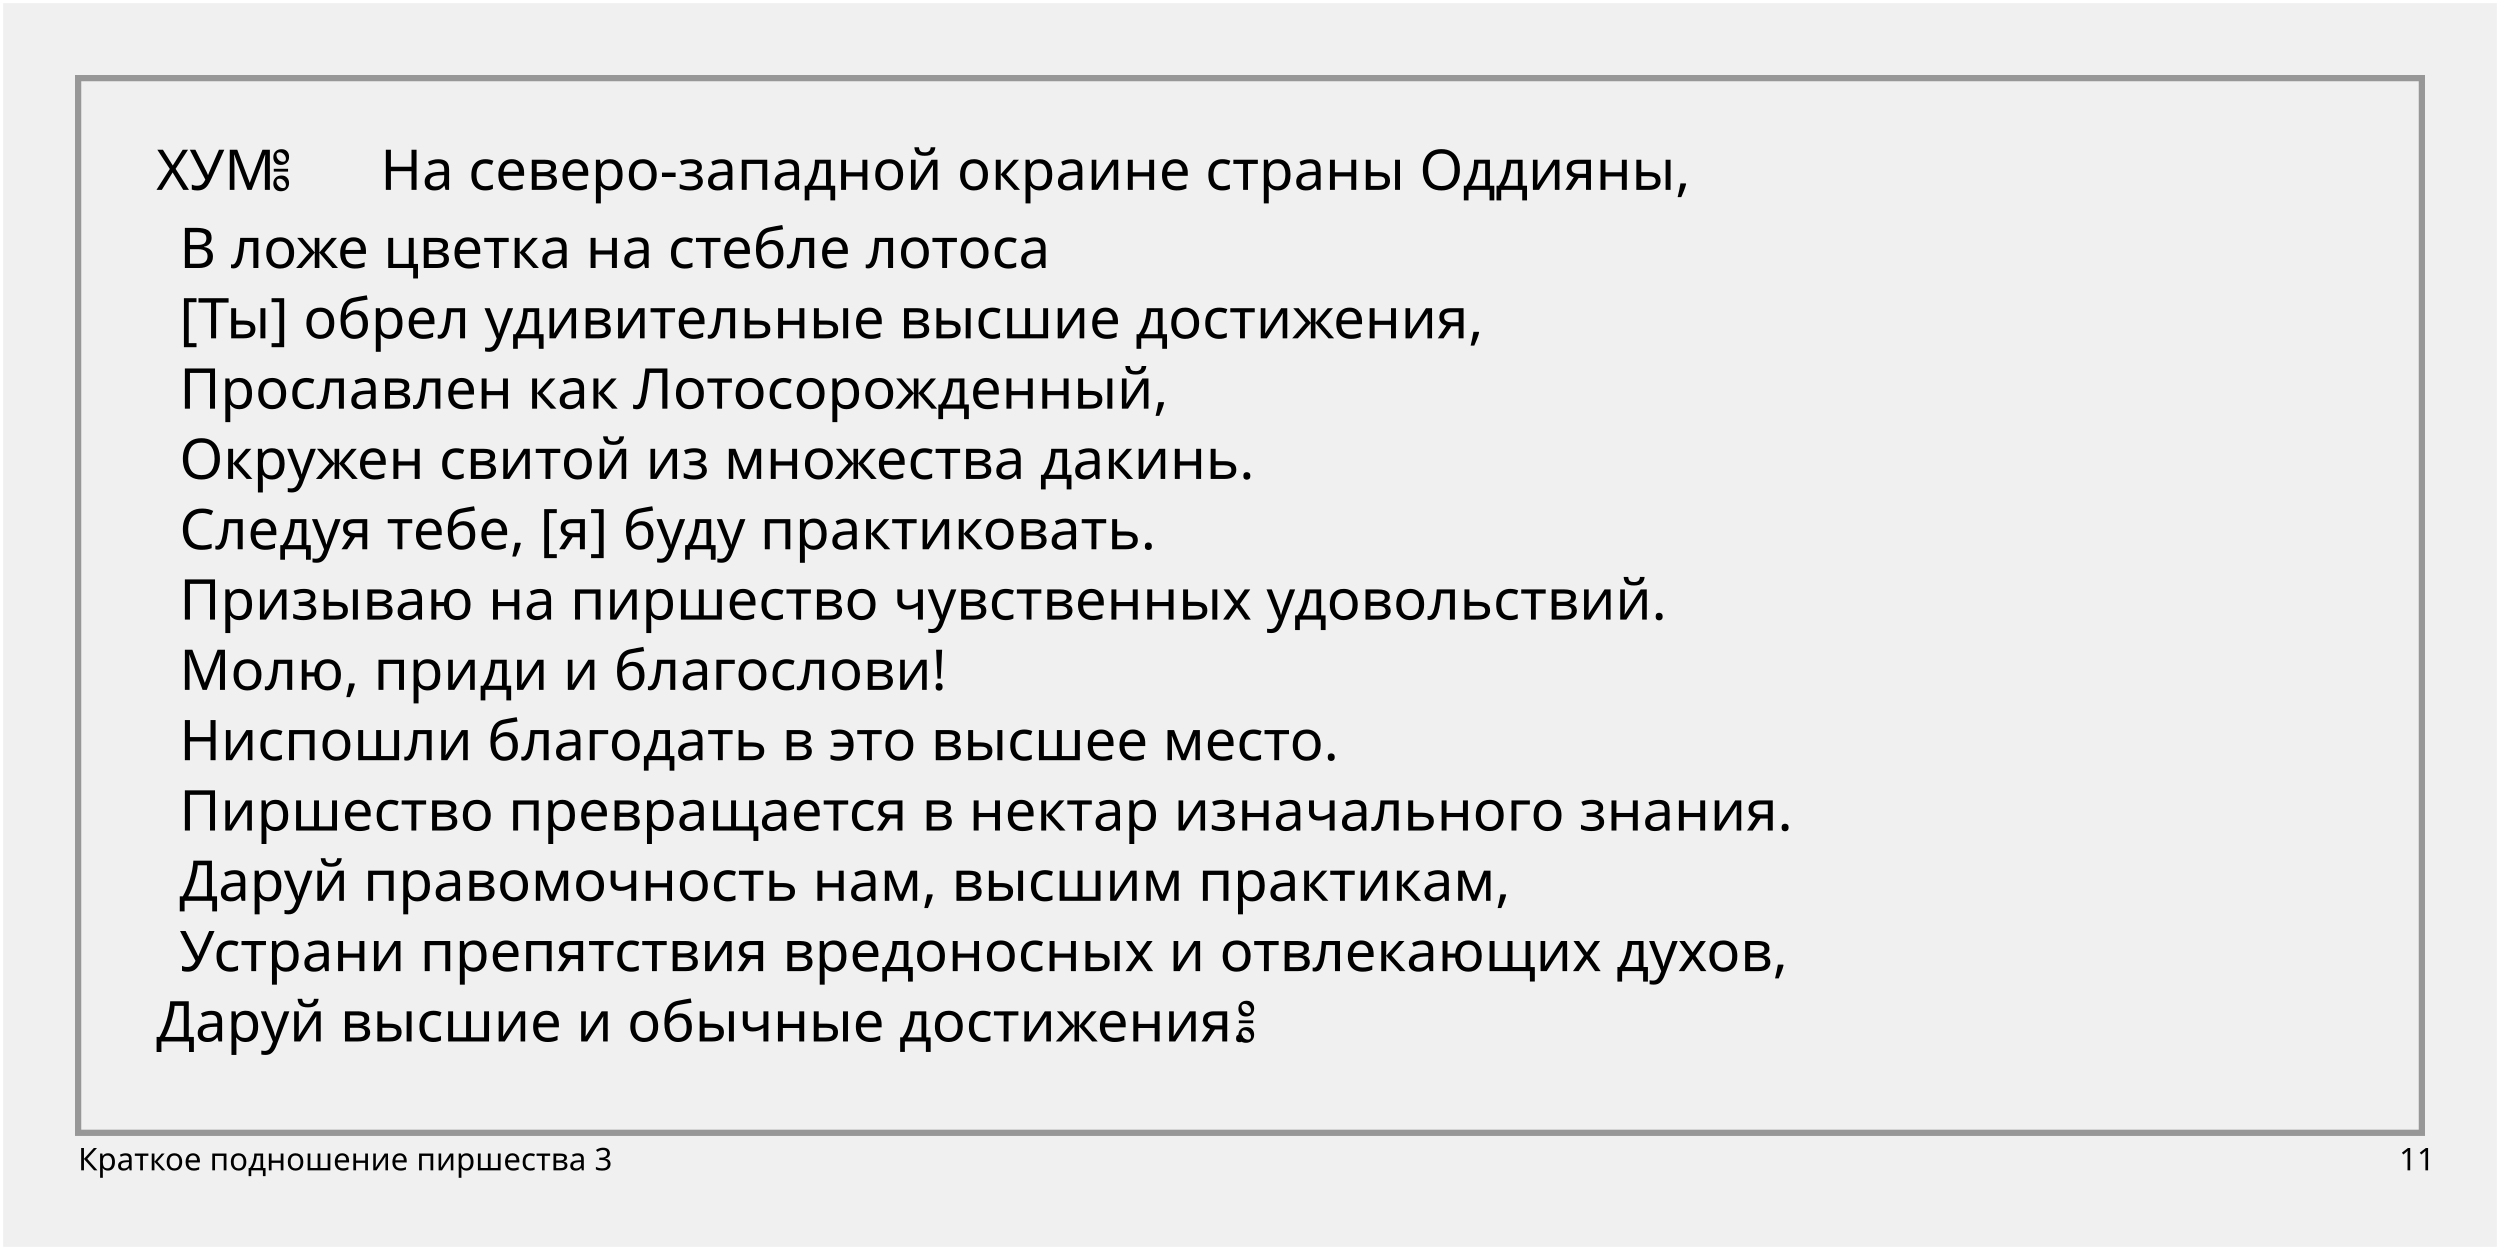
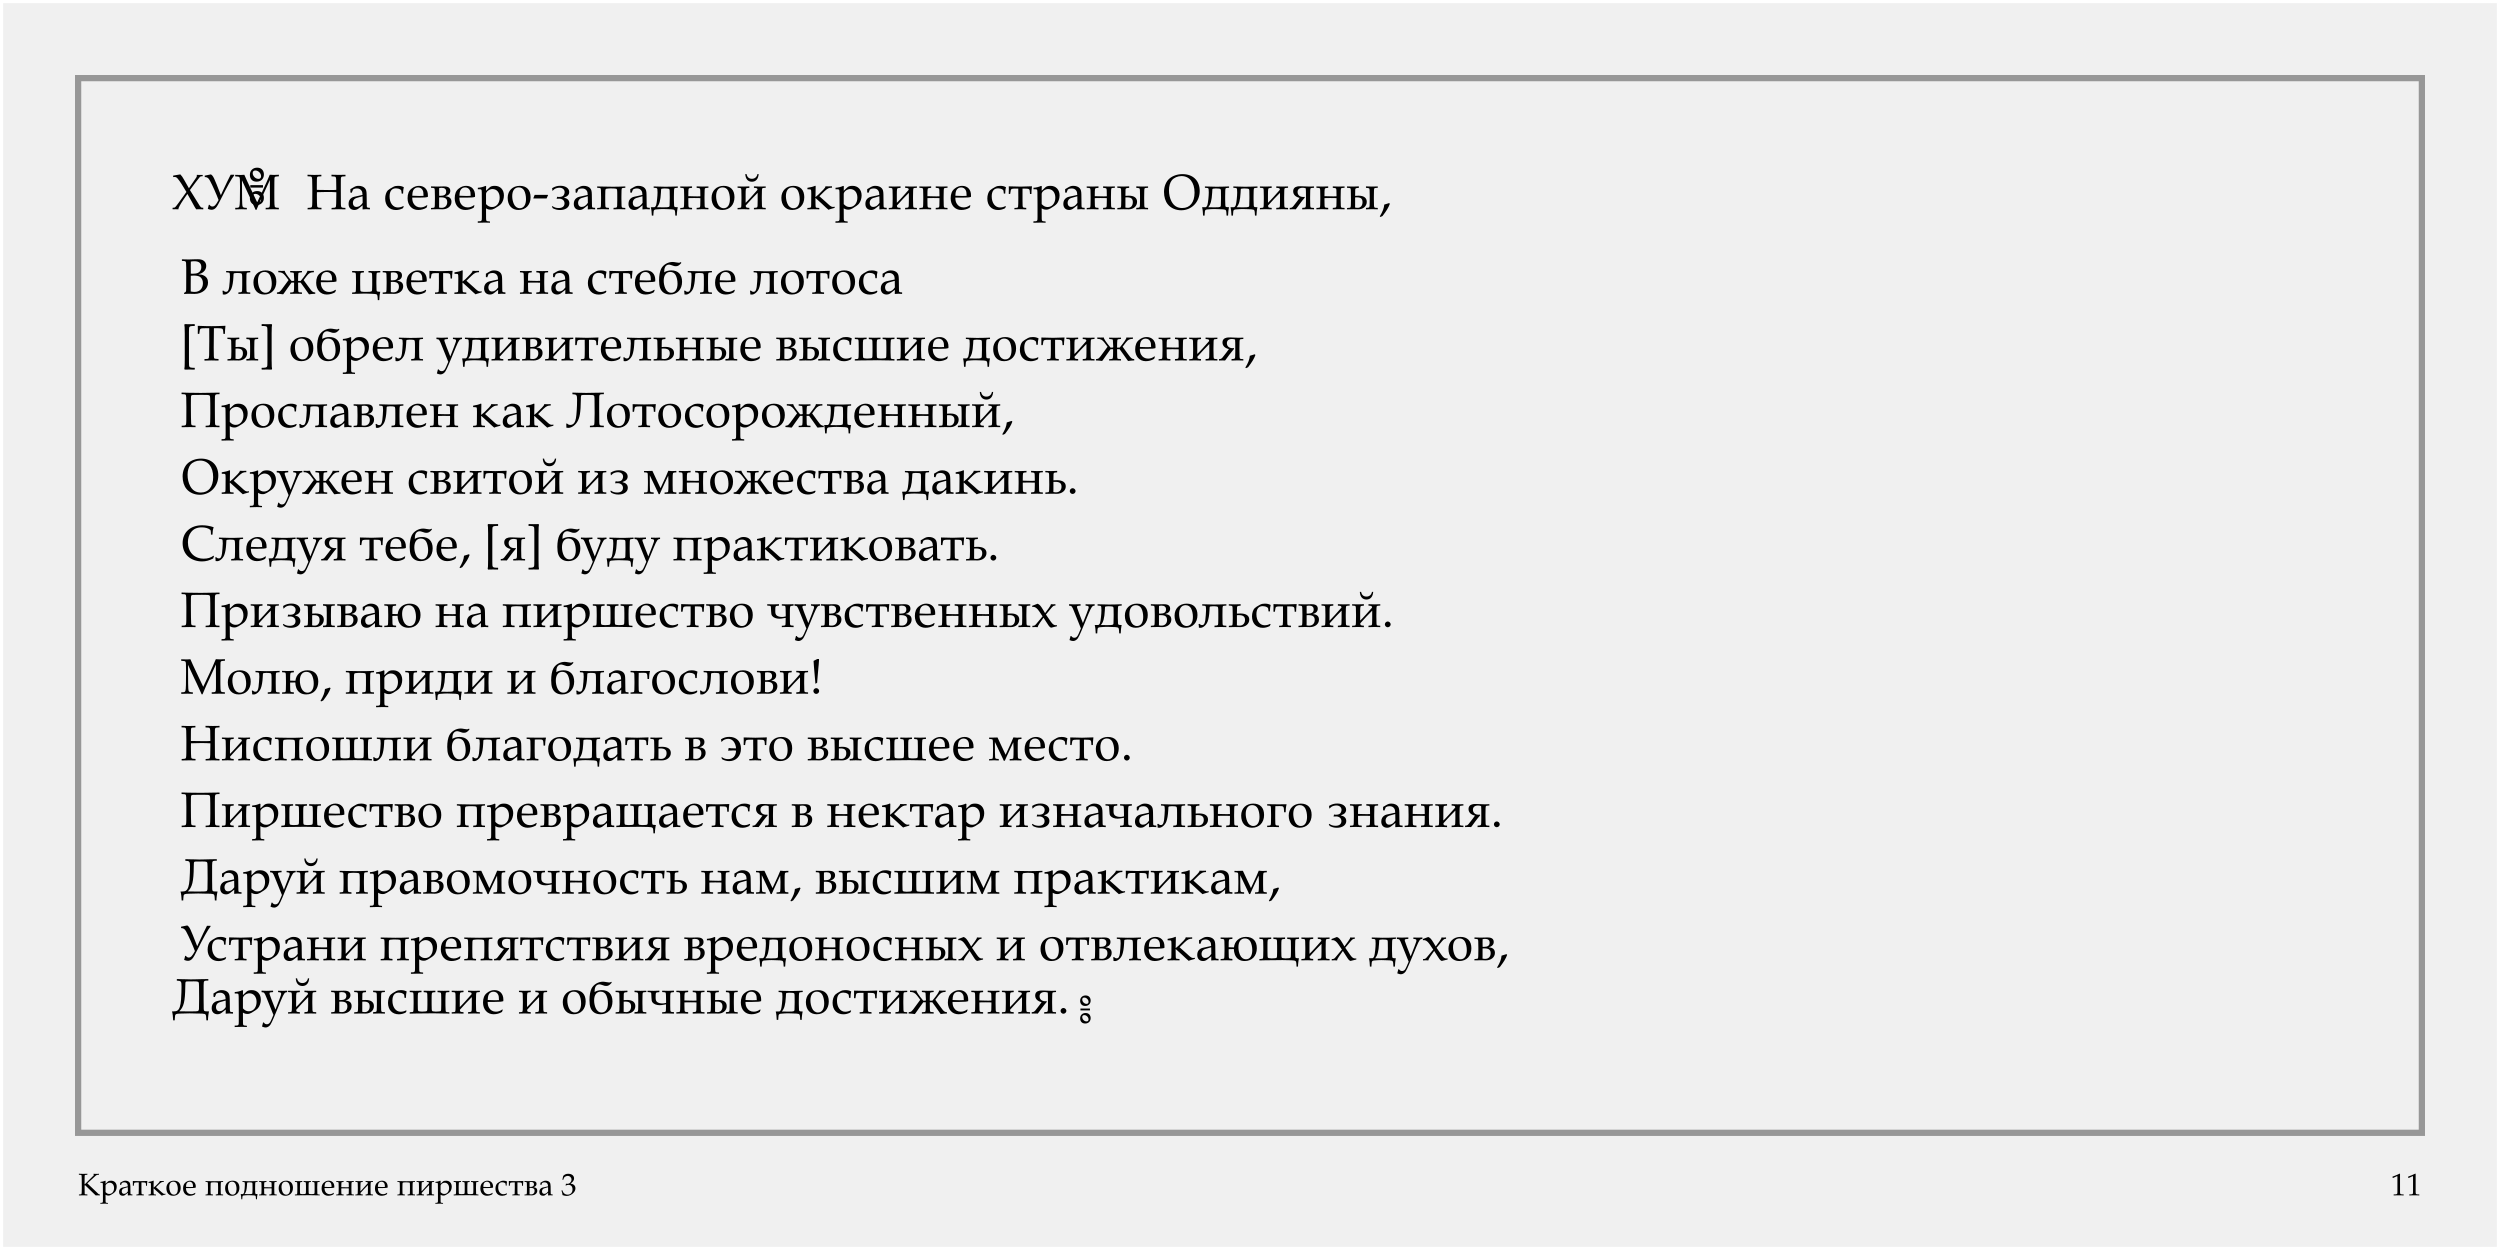
<svg xmlns="http://www.w3.org/2000/svg" width="1600px" height="800px" viewBox="0 0 1600 800" version="1.1">
  <defs />
  <g id="Page-1" stroke="none" stroke-width="1" fill="none" fill-rule="evenodd">
    <g id="9">
      <rect id="Rectangle-1" stroke="#979797" stroke-width="4" x="50" y="50" width="1500" height="675" />
      <rect id="Rectangle-1-Copy-2" stroke="#FFFFFF" stroke-width="4" x="0" y="0" width="1600" height="800" />
-       <text id="11" font-family="Geometria" font-size="20" font-weight="260" fill="#000000">
-         <tspan x="1535.44" y="749">11</tspan>
+       <text id="11" font-family="Palatino Linotype" font-size="20" font-weight="normal" fill="#000000">
+         <tspan x="1530" y="765">11</tspan>
      </text>
-       <text id="Краткое-подношение-п" font-family="Geometria" font-size="20" font-weight="260" fill="#000000">
-         <tspan x="50" y="749">Краткое подношение пиршества 3</tspan>
+       <text id="Краткое-подношение-п" font-family="Palatino Linotype" font-size="20" font-weight="normal" fill="#000000">
+         <tspan x="50" y="765">Краткое подношение пиршества 3</tspan>
      </text>
-       <text id="ХУМ༔----На-северо-за" font-family="Geometria" font-size="36" font-weight="260" fill="#000000">
-         <tspan x="100" y="121.532">ХУМ</tspan>
-         <tspan x="173.127" y="121" font-family="Kailasa" font-weight="normal">༔</tspan>
-         <tspan x="191.304" y="121.532"> </tspan>
-         <tspan x="195.671" y="121" font-family="Kailasa" font-weight="normal">   </tspan>
-         <tspan x="243.452" y="121.532">На северо-западной окраине страны Оддияны,</tspan>
-         <tspan x="114.832" y="171.532">В ложе цветка на стебле лотоса</tspan>
-         <tspan x="114.832" y="216.532">[Ты] обрел удивительные высшие достижения,</tspan>
-         <tspan x="114.832" y="261.532">Прославлен как Лотосорожденный,</tspan>
-         <tspan x="747.352" y="261.532" font-family="Kailasa" font-weight="normal" />
-         <tspan x="114.832" y="306.532">Окружен свитой из множества дакинь.</tspan>
-         <tspan x="114.832" y="351.532">Следуя тебе, [я] буду практиковать. </tspan>
-         <tspan x="755.992" y="351.532" font-family="Kailasa" font-weight="normal" />
-         <tspan x="114.832" y="396.532">Призываю на пиршество чувственных удовольствий.</tspan>
-         <tspan x="114.832" y="441.532">Молю, приди и благослови!</tspan>
-         <tspan x="114.832" y="486.532">Ниспошли благодать в это высшее место. </tspan>
-         <tspan x="861.004" y="486.532" font-family="Kailasa" font-weight="normal" />
-         <tspan x="114.832" y="531.532">Пиршество превращается в нектар изначального знания.</tspan>
-         <tspan x="114.832" y="576.532">Даруй правомочность нам, высшим практикам,</tspan>
-         <tspan x="114.832" y="621.532">Устрани препятствия вредоносных и отвлекающих духов,</tspan>
-         <tspan x="1139.032" y="621.532" font-family="Kailasa" font-weight="normal" />
-         <tspan x="100" y="666.532">Даруй высшие и обычные достижения. </tspan>
-         <tspan x="790.779" y="666" font-family="Kailasa" font-weight="normal">༔</tspan>
+       <text id="ХУМ༔----На-северо-за" font-family="Palatino Linotype" font-size="32" font-weight="normal" fill="#000000">
+         <tspan x="110" y="133.908">ХУМ</tspan>
+         <tspan x="158.331" y="130" font-family="Kokonor">༔</tspan>
+         <tspan x="196.045" y="133.908">    На северо-западной окраине страны Оддияны,</tspan>
+         <tspan x="115.438" y="188.019">В ложе цветка на стебле лотоса</tspan>
+         <tspan x="115.438" y="230.675">[Ты] обрел удивительные высшие достижения,</tspan>
+         <tspan x="115.438" y="273.331">Прославлен как Лотосорожденный,</tspan>
+         <tspan x="115.438" y="315.987">Окружен свитой из множества дакинь.</tspan>
+         <tspan x="115.438" y="358.644">Следуя тебе, [я] буду практиковать. </tspan>
+         <tspan x="115.438" y="401.3">Призываю на пиршество чувственных удовольствий.</tspan>
+         <tspan x="115.438" y="443.956">Молю, приди и благослови!</tspan>
+         <tspan x="115.438" y="486.612">Ниспошли благодать в это высшее место. </tspan>
+         <tspan x="115.438" y="529.269">Пиршество превращается в нектар изначального знания.</tspan>
+         <tspan x="115.438" y="571.925">Даруй правомочность нам, высшим практикам,</tspan>
+         <tspan x="115.438" y="614.581">Устрани препятствия вредоносных и отвлекающих духов,</tspan>
+         <tspan x="110" y="648.644">Даруй высшие и обычные достижения. </tspan>
+         <tspan x="690.088" y="654.111" font-family="Kokonor" font-size="24">༔</tspan>
      </text>
    </g>
  </g>
</svg>
